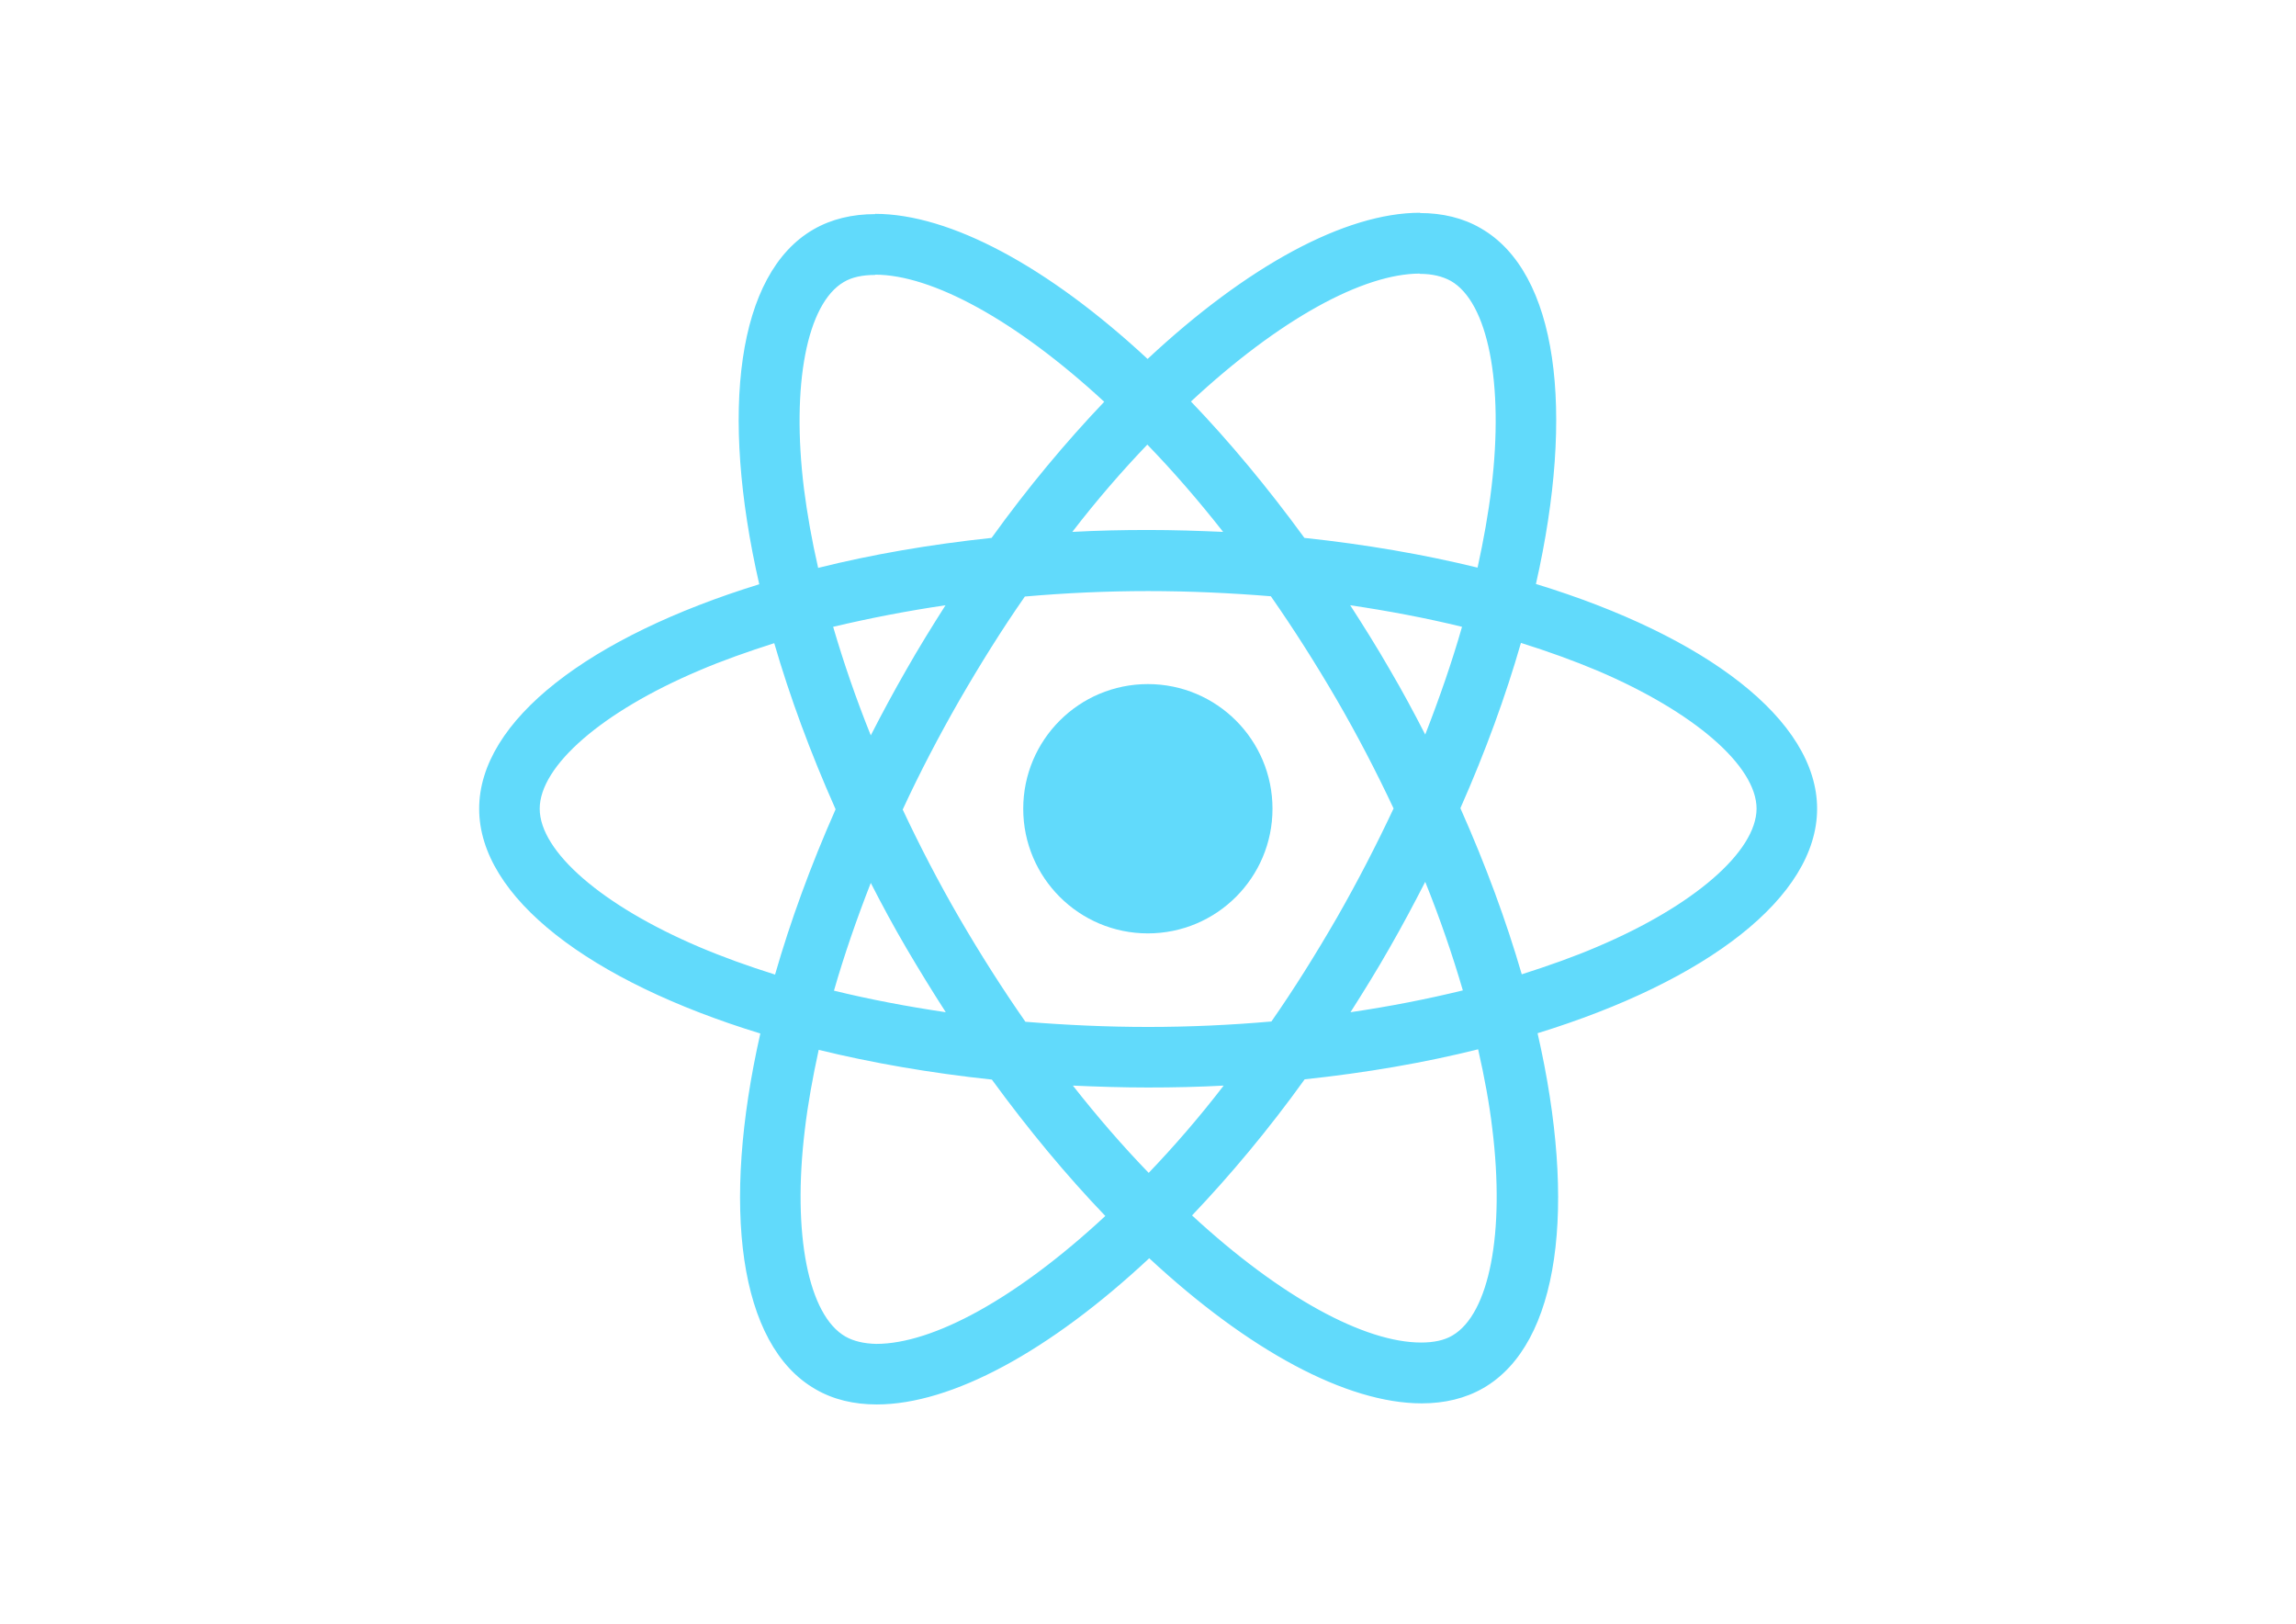
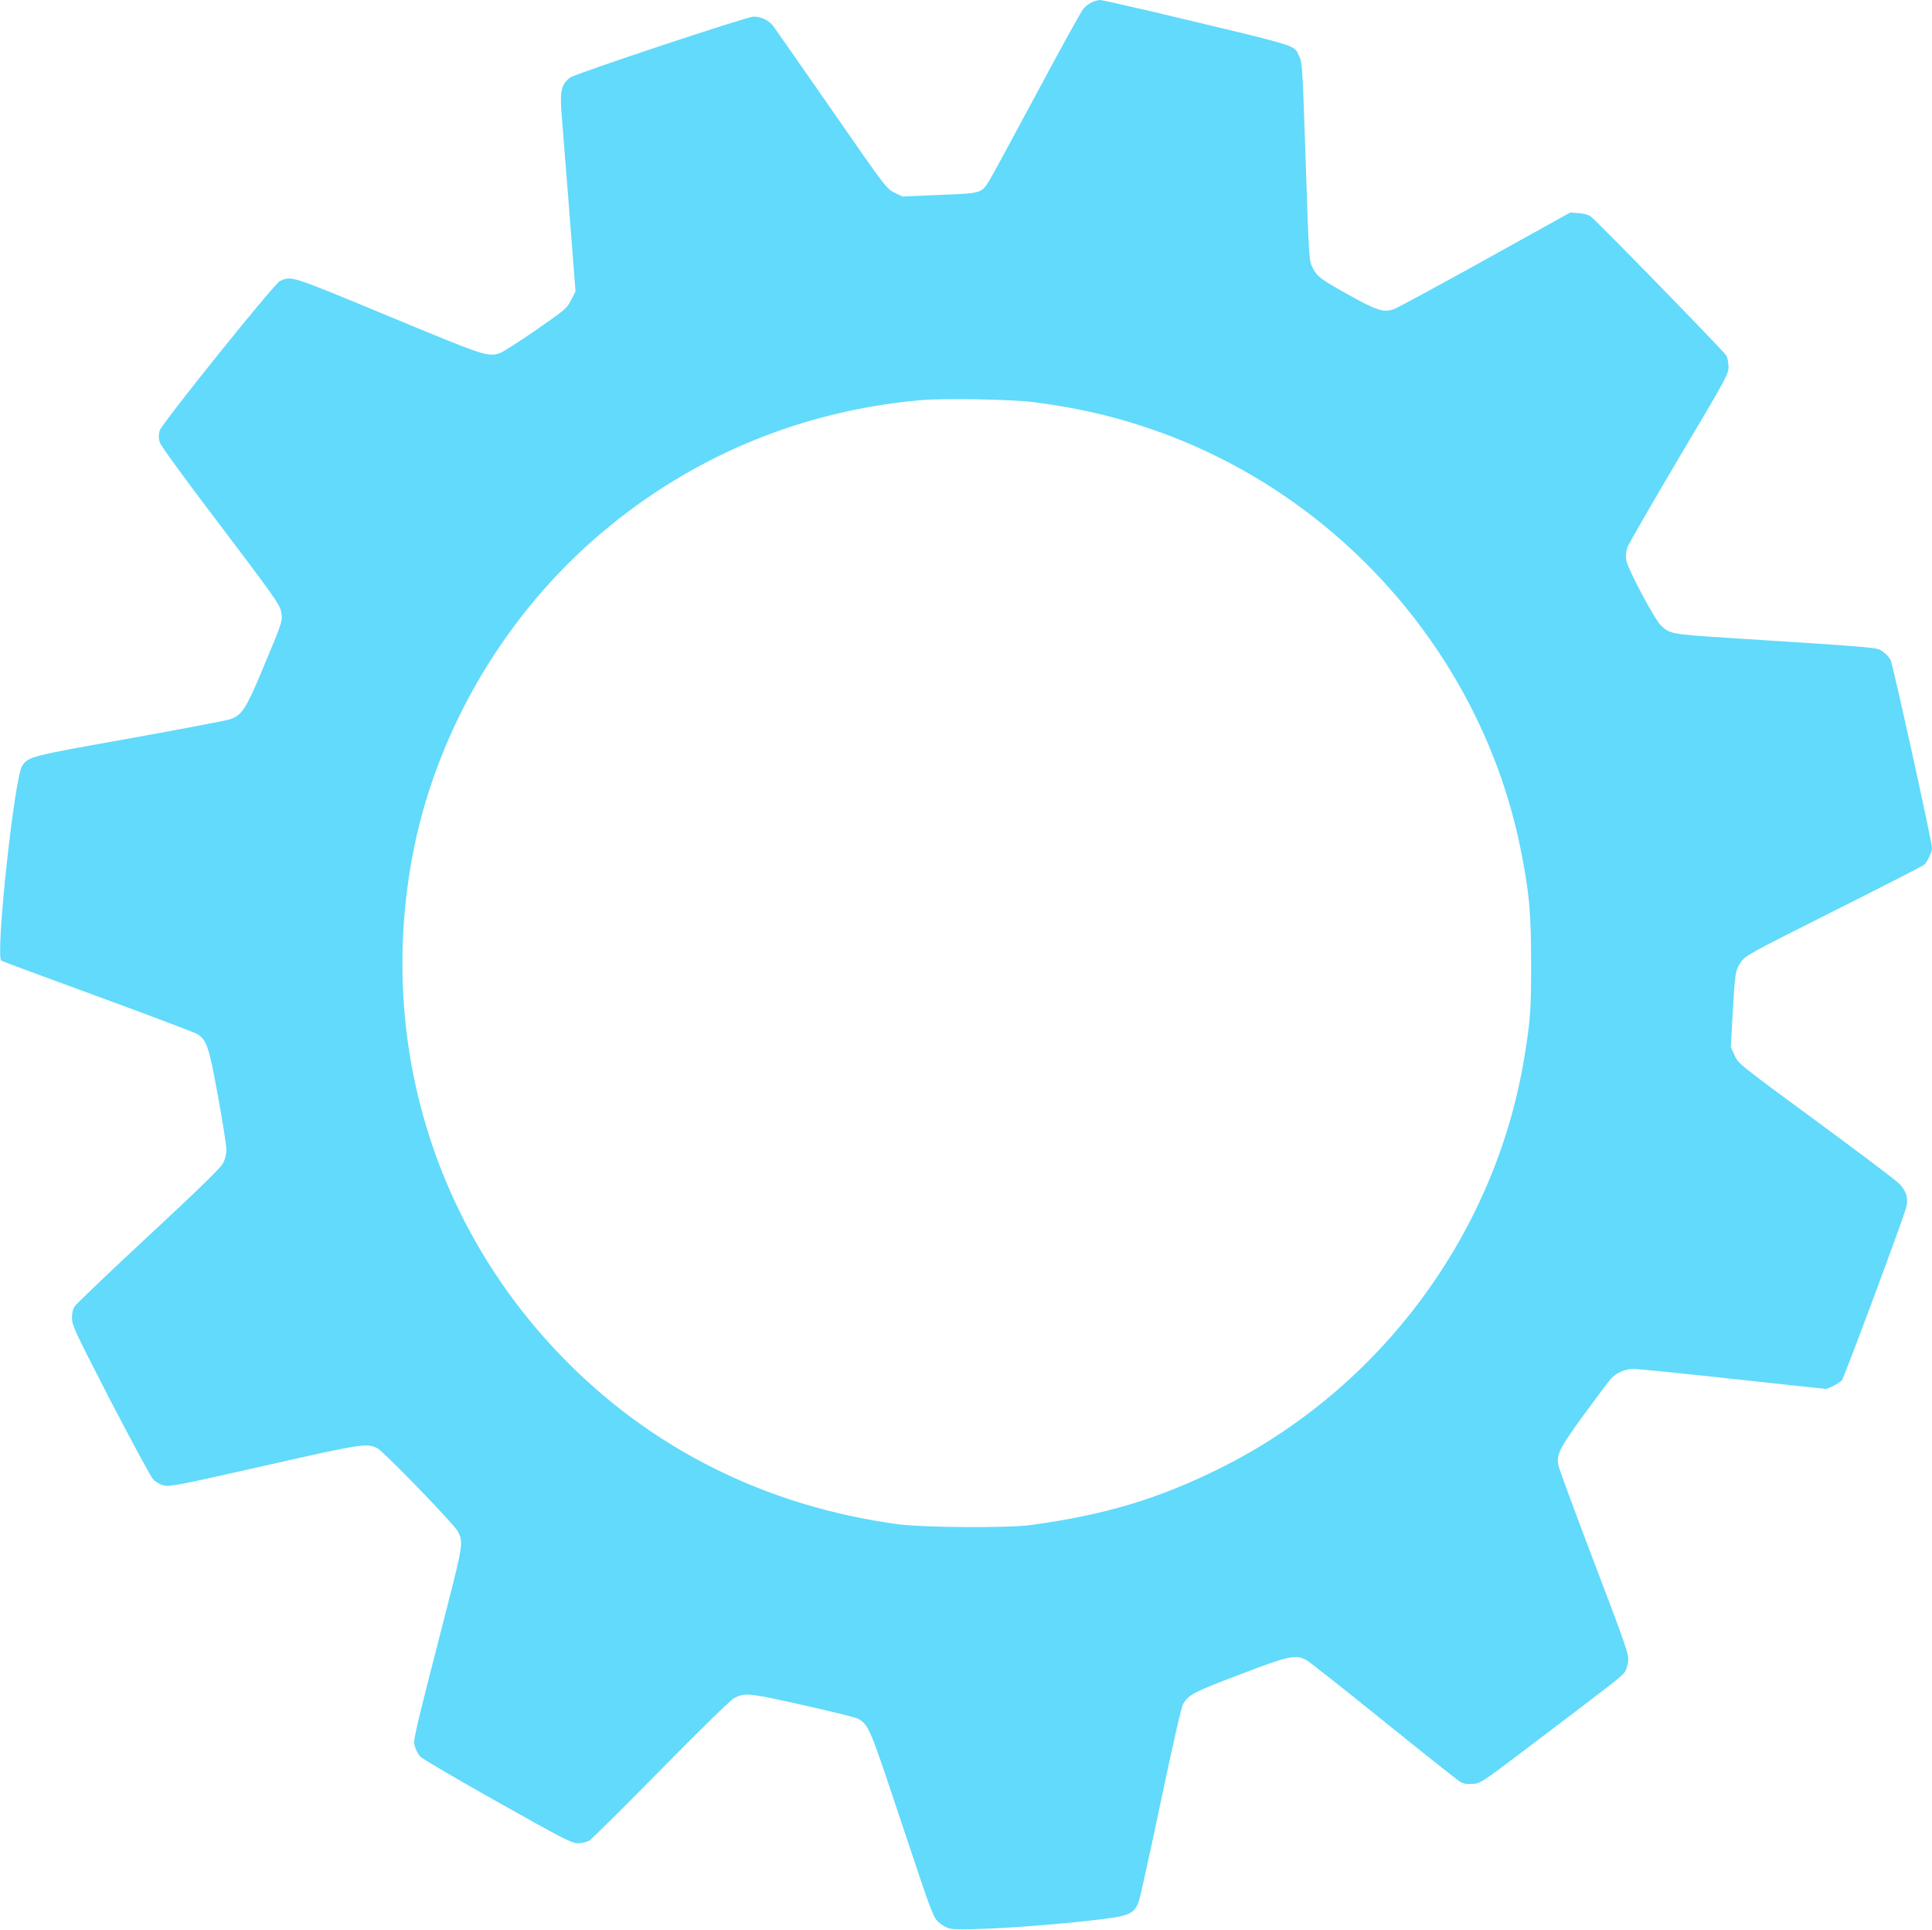
- <svg xmlns="http://www.w3.org/2000/svg" viewBox="0 0 841.9 595.3">
-   <g fill="#61DAFB">
-     <path d="M666.3 296.5c0-32.5-40.7-63.3-103.1-82.4 14.4-63.6 8-114.2-20.2-130.4-6.5-3.8-14.1-5.6-22.4-5.6v22.3c4.6 0 8.3.9 11.4 2.6 13.6 7.8 19.5 37.5 14.9 75.7-1.1 9.4-2.9 19.3-5.1 29.4-19.6-4.8-41-8.5-63.5-10.9-13.5-18.5-27.5-35.3-41.6-50 32.6-30.3 63.2-46.9 84-46.9V78c-27.5 0-63.5 19.6-99.9 53.6-36.4-33.8-72.4-53.2-99.9-53.2v22.3c20.7 0 51.4 16.5 84 46.6-14 14.7-28 31.4-41.3 49.9-22.6 2.4-44 6.1-63.6 11-2.3-10-4-19.7-5.2-29-4.7-38.2 1.1-67.9 14.6-75.8 3-1.8 6.9-2.6 11.5-2.6V78.5c-8.4 0-16 1.8-22.6 5.6-28.1 16.2-34.4 66.7-19.9 130.1-62.2 19.2-102.7 49.9-102.7 82.3 0 32.5 40.7 63.3 103.1 82.4-14.4 63.6-8 114.2 20.2 130.4 6.5 3.8 14.1 5.6 22.5 5.6 27.5 0 63.5-19.6 99.9-53.6 36.4 33.8 72.4 53.2 99.9 53.2 8.4 0 16-1.8 22.6-5.6 28.1-16.2 34.4-66.7 19.9-130.1 62-19.1 102.5-49.9 102.5-82.3zm-130.2-66.7c-3.7 12.9-8.3 26.2-13.5 39.5-4.1-8-8.4-16-13.1-24-4.6-8-9.5-15.8-14.4-23.4 14.2 2.1 27.9 4.7 41 7.9zm-45.8 106.5c-7.8 13.5-15.8 26.3-24.1 38.2-14.9 1.3-30 2-45.2 2-15.1 0-30.2-.7-45-1.9-8.3-11.9-16.4-24.6-24.2-38-7.6-13.1-14.5-26.4-20.8-39.8 6.2-13.4 13.2-26.8 20.7-39.9 7.8-13.5 15.8-26.3 24.1-38.2 14.9-1.3 30-2 45.2-2 15.1 0 30.2.7 45 1.9 8.3 11.9 16.4 24.6 24.2 38 7.6 13.1 14.5 26.4 20.8 39.8-6.3 13.4-13.2 26.8-20.7 39.9zm32.3-13c5.4 13.4 10 26.8 13.8 39.8-13.1 3.2-26.9 5.9-41.2 8 4.9-7.7 9.8-15.6 14.4-23.7 4.6-8 8.9-16.1 13-24.1zM421.2 430c-9.3-9.6-18.6-20.3-27.8-32 9 .4 18.2.7 27.5.7 9.4 0 18.7-.2 27.8-.7-9 11.7-18.3 22.4-27.5 32zm-74.4-58.9c-14.2-2.1-27.9-4.7-41-7.9 3.7-12.9 8.3-26.2 13.5-39.5 4.1 8 8.4 16 13.1 24 4.7 8 9.5 15.8 14.4 23.4zM420.7 163c9.3 9.6 18.6 20.3 27.8 32-9-.4-18.2-.7-27.5-.7-9.4 0-18.7.2-27.8.7 9-11.7 18.3-22.4 27.5-32zm-74 58.9c-4.9 7.7-9.8 15.6-14.4 23.7-4.6 8-8.9 16-13 24-5.4-13.4-10-26.8-13.8-39.8 13.1-3.1 26.9-5.8 41.2-7.9zm-90.5 125.2c-35.4-15.1-58.3-34.9-58.3-50.6 0-15.7 22.9-35.6 58.3-50.6 8.6-3.7 18-7 27.7-10.1 5.7 19.6 13.2 40 22.5 60.9-9.2 20.8-16.6 41.1-22.2 60.6-9.9-3.1-19.3-6.5-28-10.2zM310 490c-13.6-7.8-19.5-37.5-14.9-75.7 1.1-9.4 2.9-19.3 5.1-29.4 19.6 4.8 41 8.5 63.5 10.9 13.5 18.5 27.5 35.3 41.6 50-32.6 30.3-63.2 46.9-84 46.9-4.5-.1-8.3-1-11.3-2.7zm237.2-76.2c4.7 38.2-1.1 67.9-14.6 75.8-3 1.8-6.9 2.6-11.5 2.6-20.7 0-51.4-16.5-84-46.6 14-14.7 28-31.4 41.3-49.9 22.6-2.4 44-6.1 63.6-11 2.3 10.1 4.1 19.8 5.2 29.1zm38.5-66.7c-8.6 3.7-18 7-27.7 10.1-5.7-19.6-13.2-40-22.5-60.9 9.2-20.8 16.6-41.1 22.2-60.6 9.9 3.1 19.3 6.5 28.1 10.2 35.4 15.1 58.3 34.9 58.3 50.6-.1 15.7-23 35.6-58.4 50.6zM320.8 78.4z" />
-     <circle cx="420.9" cy="296.5" r="45.7" />
-     <path d="M520.5 78.1z" />
+ <svg xmlns="http://www.w3.org/2000/svg" version="1.0" width="1280pt" height="1278pt" viewBox="0 0 1280 1278" preserveAspectRatio="xMidYMid meet">
+   <g transform="translate(0,1278) scale(0.1,-0.1)" fill="#61DAFB" stroke="none">
+     <path d="M7235 12766 c-16 -8 -42 -26 -56 -42 -14 -16 -153 -267 -309 -559 -156 -291 -298 -553 -316 -582 -53 -84 -49 -83 -328 -94 l-247 -11 -53 26 c-53 26 -59 34 -416 549 -200 287 -373 536 -386 553 -29 39 -80 64 -132 64 -43 0 -1174 -376 -1213 -403 -58 -41 -70 -89 -59 -235 24 -296 71 -892 81 -1029 l12 -153 -29 -57 c-28 -55 -38 -64 -234 -200 -113 -78 -221 -147 -240 -153 -82 -24 -92 -21 -736 246 -661 274 -642 267 -720 232 -38 -18 -781 -942 -796 -990 -8 -29 -8 -48 0 -77 8 -25 152 -223 402 -552 338 -446 391 -521 401 -564 14 -65 14 -65 -116 -375 -115 -277 -141 -316 -219 -344 -23 -8 -324 -66 -671 -128 -660 -118 -663 -119 -707 -179 -52 -70 -181 -1268 -139 -1293 6 -4 293 -110 637 -236 344 -126 640 -238 657 -248 66 -38 81 -81 141 -413 31 -169 56 -328 56 -355 0 -31 -9 -65 -23 -91 -15 -29 -167 -177 -492 -479 -259 -240 -479 -451 -490 -467 -13 -21 -19 -47 -18 -81 0 -46 25 -97 255 -544 141 -271 268 -506 283 -522 14 -15 45 -33 68 -39 39 -11 87 -2 667 129 654 148 677 151 750 117 39 -19 504 -499 532 -549 38 -70 36 -90 -66 -488 -235 -917 -230 -897 -217 -940 6 -22 22 -51 34 -65 12 -14 242 -149 511 -300 443 -249 494 -275 535 -275 27 0 59 8 76 18 17 11 230 222 475 471 245 249 461 461 482 471 73 39 93 37 459 -45 189 -42 355 -83 368 -92 69 -45 73 -54 286 -694 201 -603 207 -619 245 -653 22 -20 55 -38 77 -42 91 -17 658 19 1020 65 164 21 199 38 227 113 9 24 75 322 146 662 86 406 137 630 149 650 39 62 68 77 373 193 329 126 371 135 444 96 18 -10 248 -191 510 -403 263 -212 491 -393 508 -403 22 -13 45 -17 83 -14 51 3 62 11 349 228 583 441 638 484 657 511 11 14 22 48 24 75 5 44 -15 102 -227 658 -128 336 -235 626 -237 645 -10 69 13 112 173 332 86 117 166 224 178 236 35 39 95 65 151 64 27 0 326 -30 663 -67 l612 -66 43 19 c23 11 50 28 60 39 14 16 364 954 422 1131 22 65 8 120 -43 172 -20 21 -268 208 -551 416 -508 373 -514 378 -539 433 l-25 55 12 215 c16 281 18 294 55 348 30 43 53 56 613 337 321 161 590 299 599 306 22 19 54 85 54 112 0 42 -259 1217 -275 1248 -9 17 -32 41 -53 55 -42 27 1 24 -1013 89 -389 25 -396 27 -455 83 -43 41 -223 380 -230 434 -4 27 0 60 8 84 8 22 162 289 342 593 314 528 328 554 328 602 -1 27 -7 60 -14 74 -13 25 -850 884 -898 921 -15 12 -45 21 -80 23 l-57 4 -564 -313 c-310 -172 -582 -319 -604 -327 -69 -24 -114 -9 -300 95 -188 105 -208 120 -237 177 -26 50 -25 37 -49 751 -20 590 -21 611 -43 655 -37 75 36 53 -984 296 -172 40 -323 74 -335 74 -12 -1 -35 -7 -52 -14z m-385 -2650 c275 -36 503 -87 740 -166 1259 -416 2223 -1500 2484 -2792 57 -283 70 -419 70 -748 1 -310 -4 -386 -45 -635 -192 -1169 -955 -2197 -2024 -2725 -405 -200 -755 -305 -1245 -372 -153 -21 -711 -17 -880 5 -874 119 -1636 499 -2230 1113 -849 878 -1212 2088 -990 3300 146 797 579 1558 1196 2103 609 537 1352 856 2169 930 151 14 608 6 755 -13z" />
  </g>
</svg>
